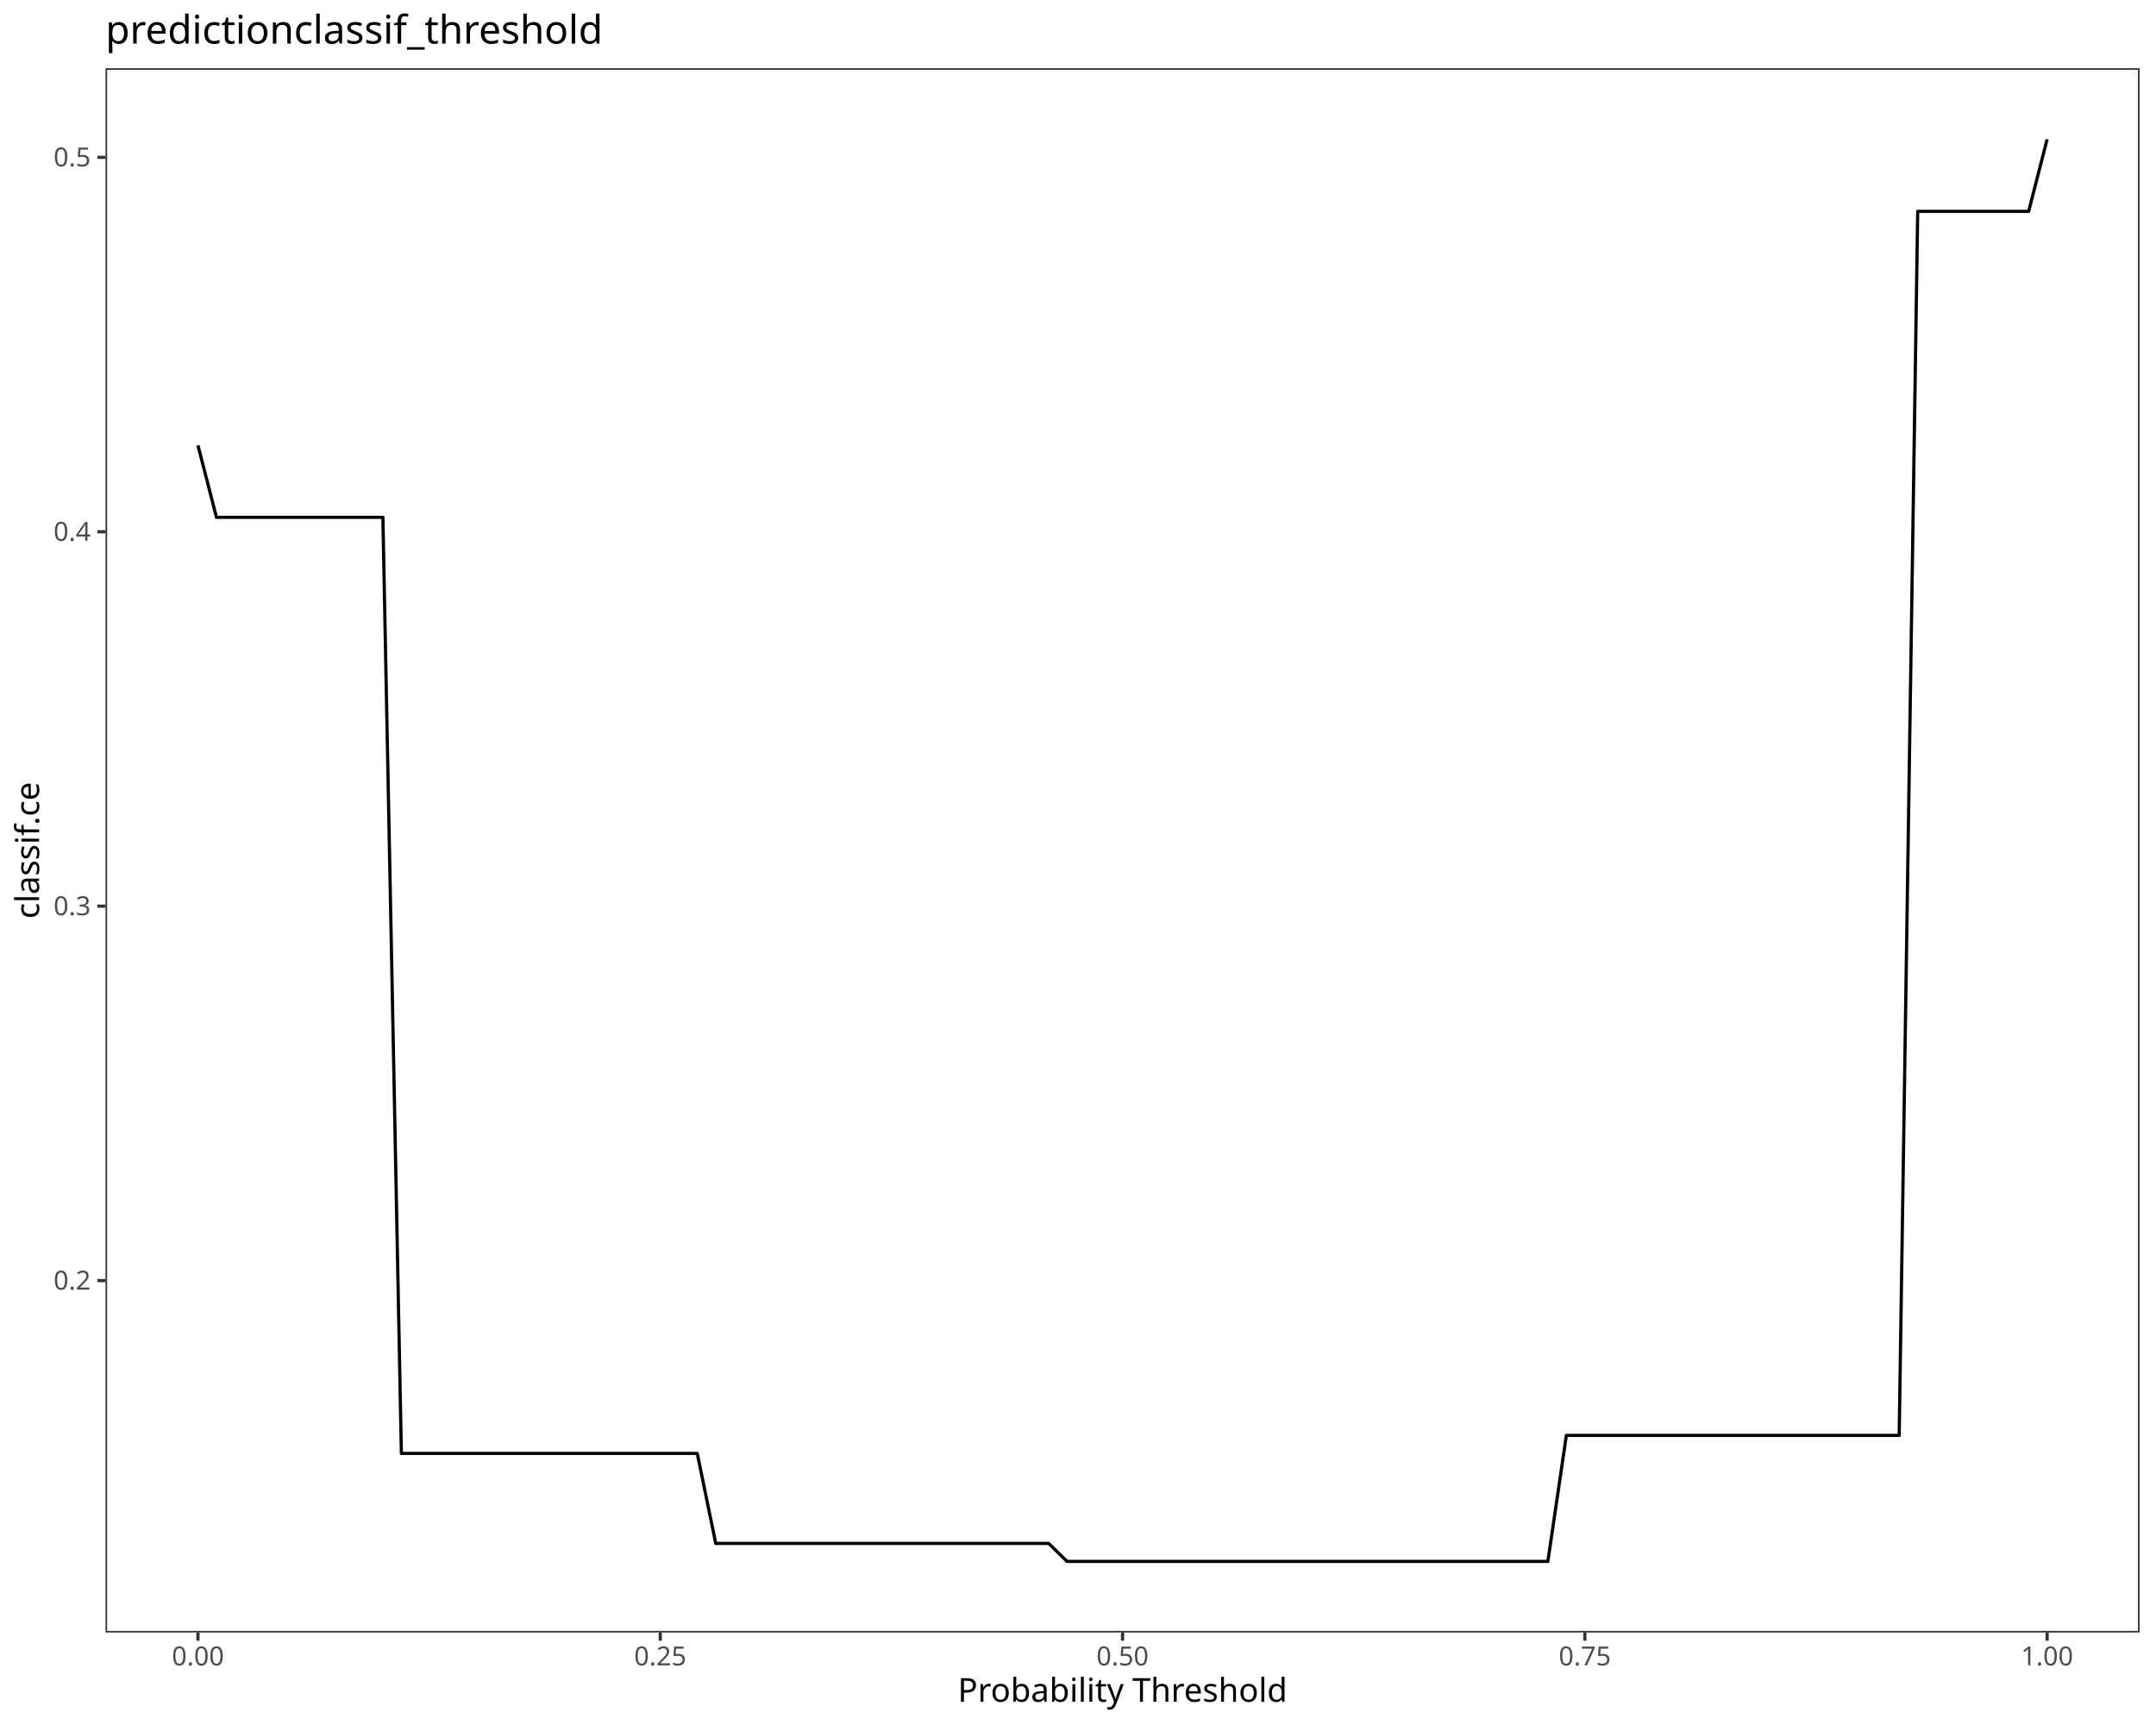
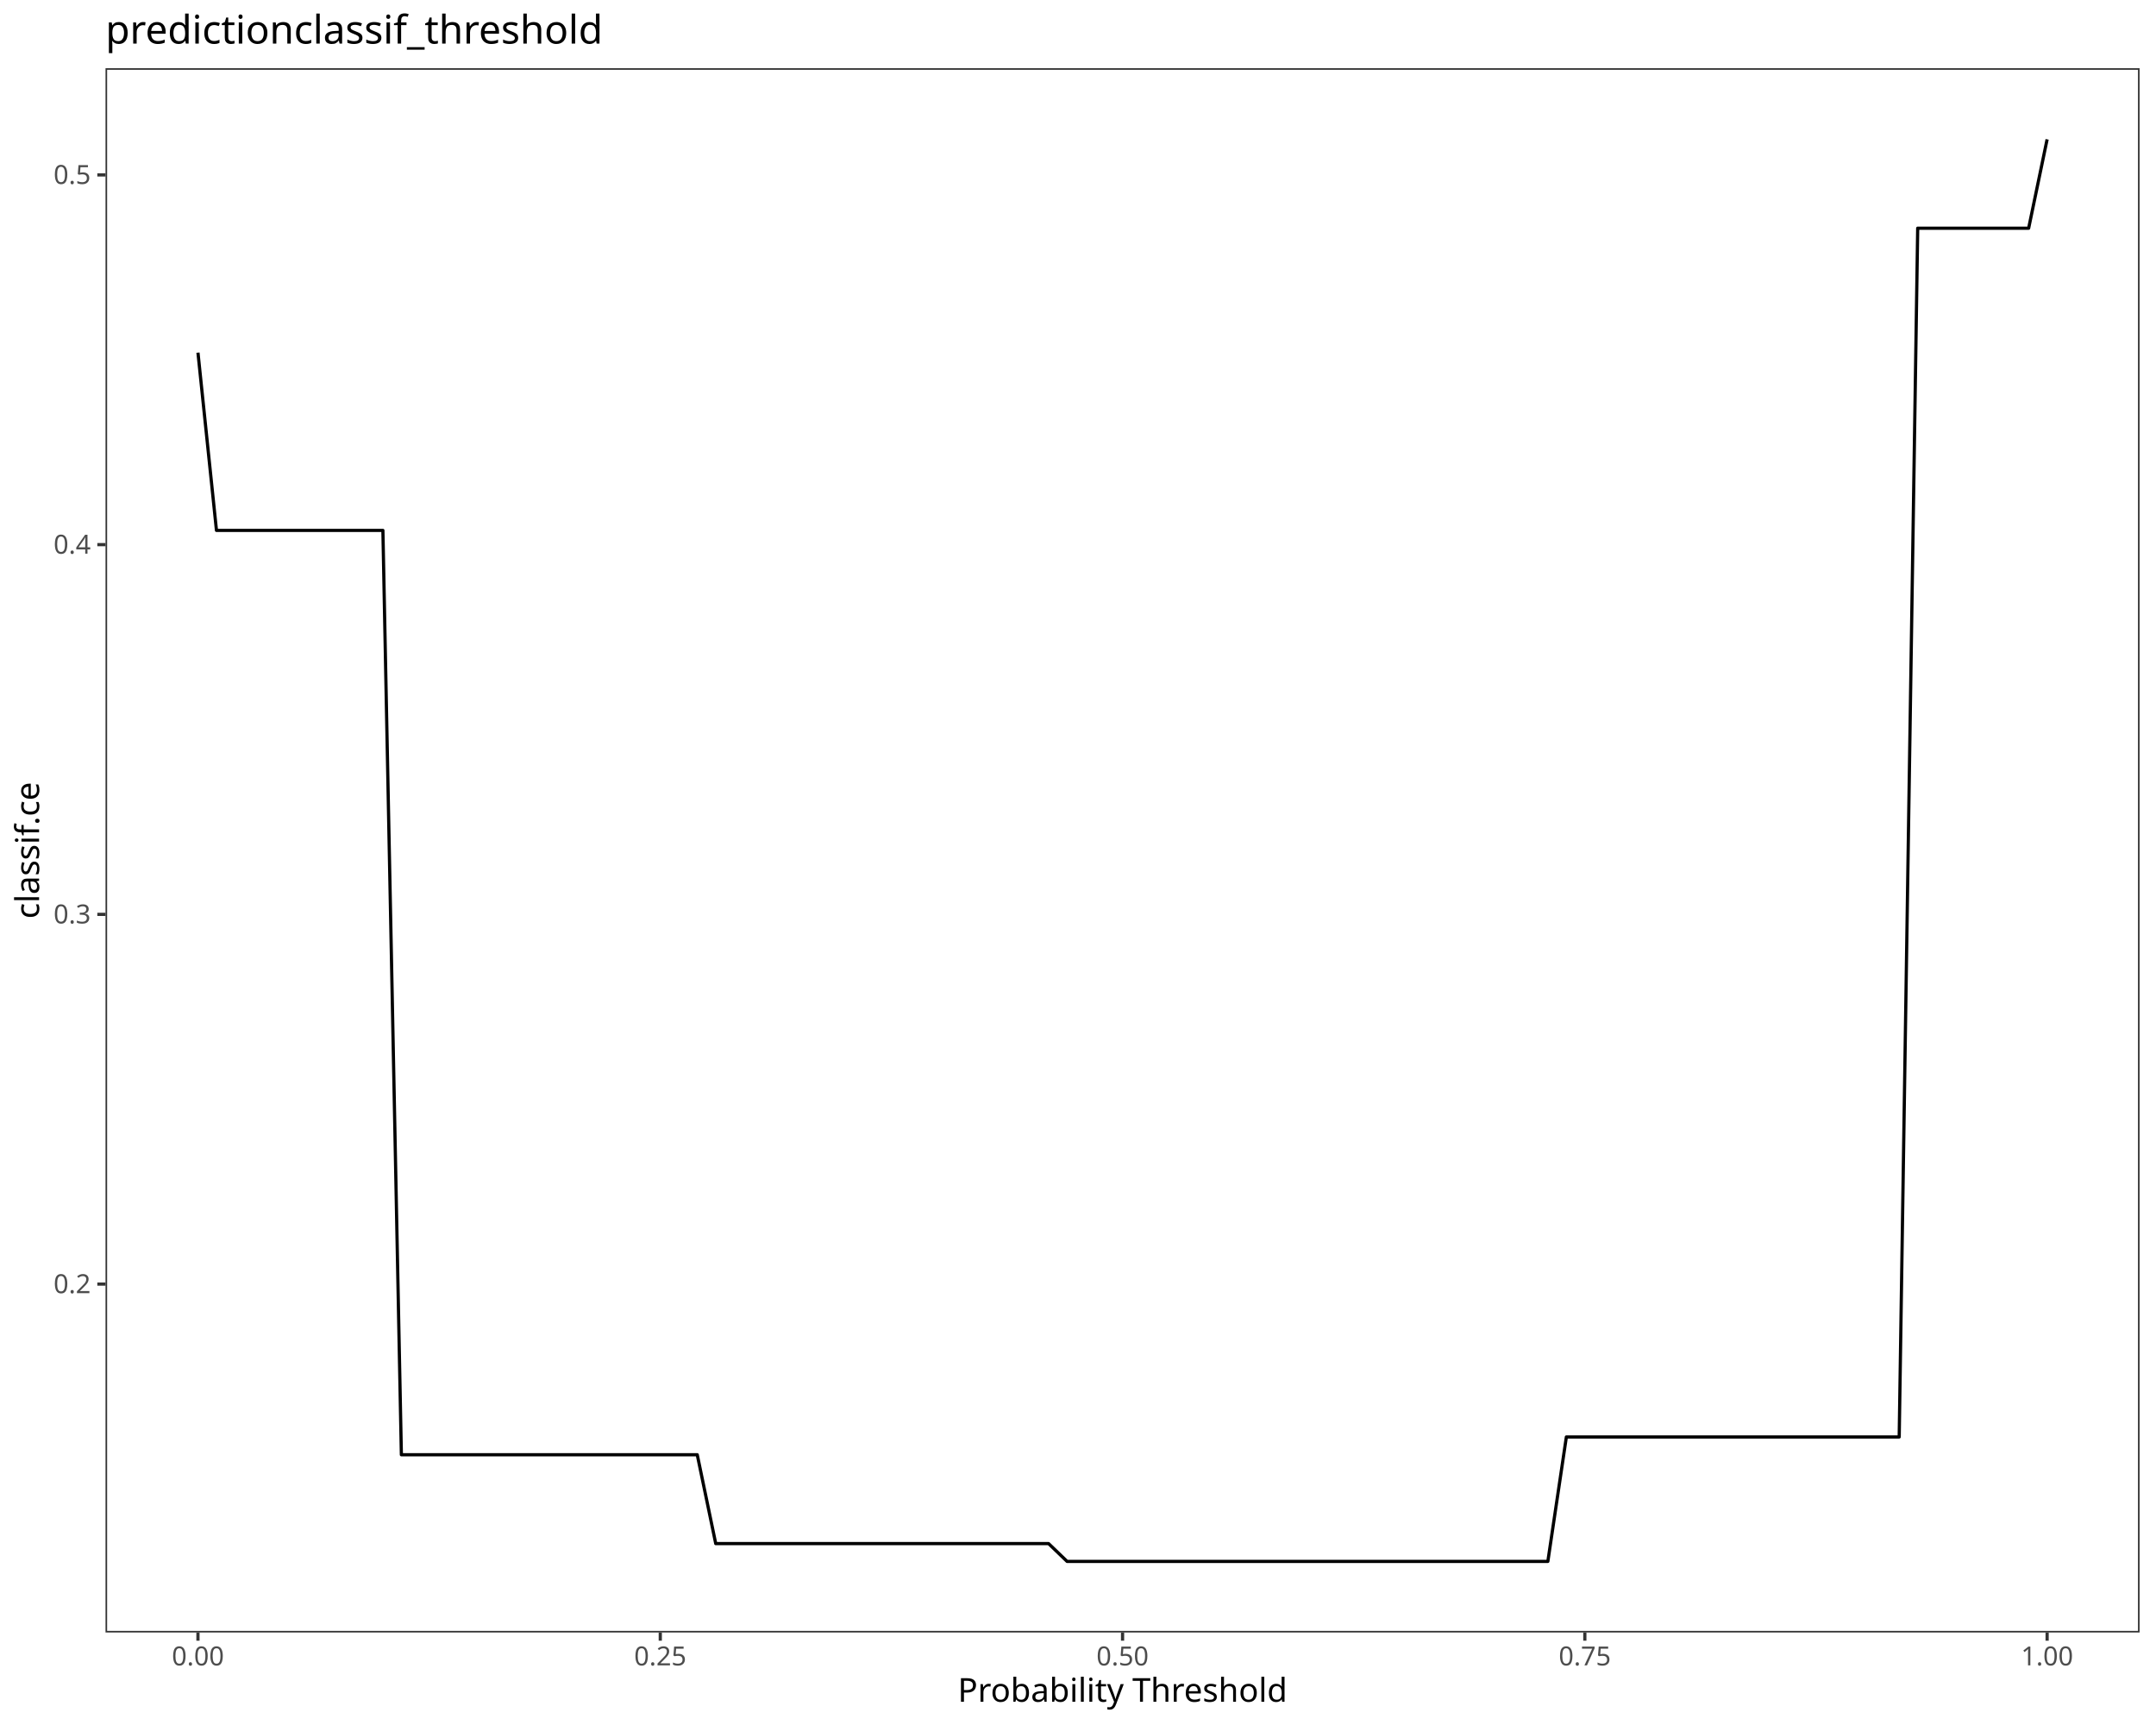
<svg xmlns="http://www.w3.org/2000/svg" class="svglite" data-engine-version="2.0" width="720.00pt" height="576.00pt" viewBox="0 0 720.00 576.00">
  <defs>
    <style type="text/css">
    .svglite line, .svglite polyline, .svglite polygon, .svglite path, .svglite rect, .svglite circle {
      fill: none;
      stroke: #000000;
      stroke-linecap: round;
      stroke-linejoin: round;
      stroke-miterlimit: 10.00;
    }
  </style>
  </defs>
  <rect width="100%" height="100%" style="stroke: none; fill: #FFFFFF;" />
  <defs>
    <clipPath id="cpMC4wMHw3MjAuMDB8MC4wMHw1NzYuMDA=">
      <rect x="0.00" y="0.00" width="720.00" height="576.00" />
    </clipPath>
  </defs>
  <g clip-path="url(#cpMC4wMHw3MjAuMDB8MC4wMHw1NzYuMDA=)">
    <rect x="0.00" y="0.00" width="720.00" height="576.00" style="stroke-width: 1.07; stroke: #FFFFFF; fill: #FFFFFF;" />
  </g>
  <defs>
    <clipPath id="cpMzUuMjR8NzE0LjUyfDIyLjc4fDU0NS4xMQ==">
      <rect x="35.24" y="22.78" width="679.28" height="522.33" />
    </clipPath>
  </defs>
  <g clip-path="url(#cpMzUuMjR8NzE0LjUyfDIyLjc4fDU0NS4xMQ==)">
    <rect x="35.24" y="22.78" width="679.28" height="522.33" style="stroke-width: 1.07; stroke: none; fill: #FFFFFF;" />
-     <polyline points="66.11,148.71 72.29,172.75 78.47,172.75 84.64,172.75 90.82,172.75 96.99,172.75 103.17,172.75 109.34,172.75 115.52,172.75 121.69,172.75 127.87,172.75 134.04,485.31 140.22,485.31 146.39,485.31 152.57,485.31 158.74,485.31 164.92,485.31 171.09,485.31 177.27,485.31 183.45,485.31 189.62,485.31 195.80,485.31 201.97,485.31 208.15,485.31 214.32,485.31 220.50,485.31 226.67,485.31 232.85,485.31 239.02,515.36 245.20,515.36 251.37,515.36 257.55,515.36 263.72,515.36 269.90,515.36 276.07,515.36 282.25,515.36 288.43,515.36 294.60,515.36 300.78,515.36 306.95,515.36 313.13,515.36 319.30,515.36 325.48,515.36 331.65,515.36 337.83,515.36 344.00,515.36 350.18,515.36 356.35,521.37 362.53,521.37 368.70,521.37 374.88,521.37 381.05,521.37 387.23,521.37 393.41,521.37 399.58,521.37 405.76,521.37 411.93,521.37 418.11,521.37 424.28,521.37 430.46,521.37 436.63,521.37 442.81,521.37 448.98,521.37 455.16,521.37 461.33,521.37 467.51,521.37 473.68,521.37 479.86,521.37 486.03,521.37 492.21,521.37 498.39,521.37 504.56,521.37 510.74,521.37 516.91,521.37 523.09,479.30 529.26,479.30 535.44,479.30 541.61,479.30 547.79,479.30 553.96,479.30 560.14,479.30 566.31,479.30 572.49,479.30 578.66,479.30 584.84,479.30 591.01,479.30 597.19,479.30 603.37,479.30 609.54,479.30 615.72,479.30 621.89,479.30 628.07,479.30 634.24,479.30 640.42,70.57 646.59,70.57 652.77,70.57 658.94,70.57 665.12,70.57 671.29,70.57 677.47,70.57 683.64,46.53 " style="stroke-width: 1.07; stroke-linecap: butt;" />
+     <polyline points="66.11,117.75 72.29,177.11 78.47,177.11 84.64,177.11 90.82,177.11 96.99,177.11 103.17,177.11 109.34,177.11 115.52,177.11 121.69,177.11 127.87,177.11 134.04,485.76 140.22,485.76 146.39,485.76 152.57,485.76 158.74,485.76 164.92,485.76 171.09,485.76 177.27,485.76 183.45,485.76 189.62,485.76 195.80,485.76 201.97,485.76 208.15,485.76 214.32,485.76 220.50,485.76 226.67,485.76 232.85,485.76 239.02,515.43 245.20,515.43 251.37,515.43 257.55,515.43 263.72,515.43 269.90,515.43 276.07,515.43 282.25,515.43 288.43,515.43 294.60,515.43 300.78,515.43 306.95,515.43 313.13,515.43 319.30,515.43 325.48,515.43 331.65,515.43 337.83,515.43 344.00,515.43 350.18,515.43 356.35,521.37 362.53,521.37 368.70,521.37 374.88,521.37 381.05,521.37 387.23,521.37 393.41,521.37 399.58,521.37 405.76,521.37 411.93,521.37 418.11,521.37 424.28,521.37 430.46,521.37 436.63,521.37 442.81,521.37 448.98,521.37 455.16,521.37 461.33,521.37 467.51,521.37 473.68,521.37 479.86,521.37 486.03,521.37 492.21,521.37 498.39,521.37 504.56,521.37 510.74,521.37 516.91,521.37 523.09,479.82 529.26,479.82 535.44,479.82 541.61,479.82 547.79,479.82 553.96,479.82 560.14,479.82 566.31,479.82 572.49,479.82 578.66,479.82 584.84,479.82 591.01,479.82 597.19,479.82 603.37,479.82 609.54,479.82 615.72,479.82 621.89,479.82 628.07,479.82 634.24,479.82 640.42,76.20 646.59,76.20 652.77,76.20 658.94,76.20 665.12,76.20 671.29,76.20 677.47,76.20 683.64,46.53 " style="stroke-width: 1.07; stroke-linecap: butt;" />
    <rect x="35.24" y="22.78" width="679.28" height="522.33" style="stroke-width: 1.07; stroke: #333333;" />
  </g>
  <g clip-path="url(#cpMC4wMHw3MjAuMDB8MC4wMHw1NzYuMDA=)">
-     <text x="30.31" y="430.63" text-anchor="end" style="font-size: 8.80px; fill: #4D4D4D; font-family: sans;" textLength="12.23px" lengthAdjust="spacingAndGlyphs">0.2</text>
-     <text x="30.31" y="305.61" text-anchor="end" style="font-size: 8.80px; fill: #4D4D4D; font-family: sans;" textLength="12.23px" lengthAdjust="spacingAndGlyphs">0.3</text>
-     <text x="30.31" y="180.59" text-anchor="end" style="font-size: 8.80px; fill: #4D4D4D; font-family: sans;" textLength="12.23px" lengthAdjust="spacingAndGlyphs">0.4</text>
-     <text x="30.31" y="55.56" text-anchor="end" style="font-size: 8.80px; fill: #4D4D4D; font-family: sans;" textLength="12.23px" lengthAdjust="spacingAndGlyphs">0.5</text>
-     <polyline points="32.50,427.60 35.24,427.60 " style="stroke-width: 1.07; stroke: #333333; stroke-linecap: butt;" />
-     <polyline points="32.50,302.58 35.24,302.58 " style="stroke-width: 1.07; stroke: #333333; stroke-linecap: butt;" />
-     <polyline points="32.50,177.56 35.24,177.56 " style="stroke-width: 1.07; stroke: #333333; stroke-linecap: butt;" />
-     <polyline points="32.50,52.54 35.24,52.54 " style="stroke-width: 1.07; stroke: #333333; stroke-linecap: butt;" />
+     <text x="30.31" y="431.80" text-anchor="end" style="font-size: 8.80px; fill: #4D4D4D; font-family: sans;" textLength="12.23px" lengthAdjust="spacingAndGlyphs">0.2</text>
+     <text x="30.31" y="308.34" text-anchor="end" style="font-size: 8.80px; fill: #4D4D4D; font-family: sans;" textLength="12.23px" lengthAdjust="spacingAndGlyphs">0.3</text>
+     <text x="30.31" y="184.88" text-anchor="end" style="font-size: 8.80px; fill: #4D4D4D; font-family: sans;" textLength="12.23px" lengthAdjust="spacingAndGlyphs">0.4</text>
+     <text x="30.31" y="61.42" text-anchor="end" style="font-size: 8.80px; fill: #4D4D4D; font-family: sans;" textLength="12.23px" lengthAdjust="spacingAndGlyphs">0.5</text>
+     <polyline points="32.50,428.78 35.24,428.78 " style="stroke-width: 1.07; stroke: #333333; stroke-linecap: butt;" />
+     <polyline points="32.50,305.32 35.24,305.32 " style="stroke-width: 1.07; stroke: #333333; stroke-linecap: butt;" />
+     <polyline points="32.50,181.86 35.24,181.86 " style="stroke-width: 1.07; stroke: #333333; stroke-linecap: butt;" />
+     <polyline points="32.50,58.40 35.24,58.40 " style="stroke-width: 1.07; stroke: #333333; stroke-linecap: butt;" />
    <polyline points="66.11,547.85 66.11,545.11 " style="stroke-width: 1.07; stroke: #333333; stroke-linecap: butt;" />
    <polyline points="220.50,547.85 220.50,545.11 " style="stroke-width: 1.07; stroke: #333333; stroke-linecap: butt;" />
    <polyline points="374.88,547.85 374.88,545.11 " style="stroke-width: 1.07; stroke: #333333; stroke-linecap: butt;" />
    <polyline points="529.26,547.85 529.26,545.11 " style="stroke-width: 1.07; stroke: #333333; stroke-linecap: butt;" />
    <polyline points="683.64,547.85 683.64,545.11 " style="stroke-width: 1.07; stroke: #333333; stroke-linecap: butt;" />
    <text x="66.11" y="556.10" text-anchor="middle" style="font-size: 8.80px; fill: #4D4D4D; font-family: sans;" textLength="17.13px" lengthAdjust="spacingAndGlyphs">0.00</text>
    <text x="220.50" y="556.10" text-anchor="middle" style="font-size: 8.80px; fill: #4D4D4D; font-family: sans;" textLength="17.13px" lengthAdjust="spacingAndGlyphs">0.25</text>
    <text x="374.88" y="556.10" text-anchor="middle" style="font-size: 8.80px; fill: #4D4D4D; font-family: sans;" textLength="17.13px" lengthAdjust="spacingAndGlyphs">0.50</text>
    <text x="529.26" y="556.10" text-anchor="middle" style="font-size: 8.80px; fill: #4D4D4D; font-family: sans;" textLength="17.13px" lengthAdjust="spacingAndGlyphs">0.75</text>
    <text x="683.64" y="556.10" text-anchor="middle" style="font-size: 8.80px; fill: #4D4D4D; font-family: sans;" textLength="17.13px" lengthAdjust="spacingAndGlyphs">1.00</text>
    <text x="374.88" y="568.24" text-anchor="middle" style="font-size: 11.00px; font-family: sans;" textLength="103.34px" lengthAdjust="spacingAndGlyphs">Probability Threshold</text>
    <text transform="translate(13.05,283.95) rotate(-90)" text-anchor="middle" style="font-size: 11.00px; font-family: sans;" textLength="45.25px" lengthAdjust="spacingAndGlyphs">classif.ce</text>
    <text x="35.24" y="14.56" style="font-size: 13.20px; font-family: sans;" textLength="155.57px" lengthAdjust="spacingAndGlyphs">predictionclassif_threshold</text>
  </g>
</svg>
